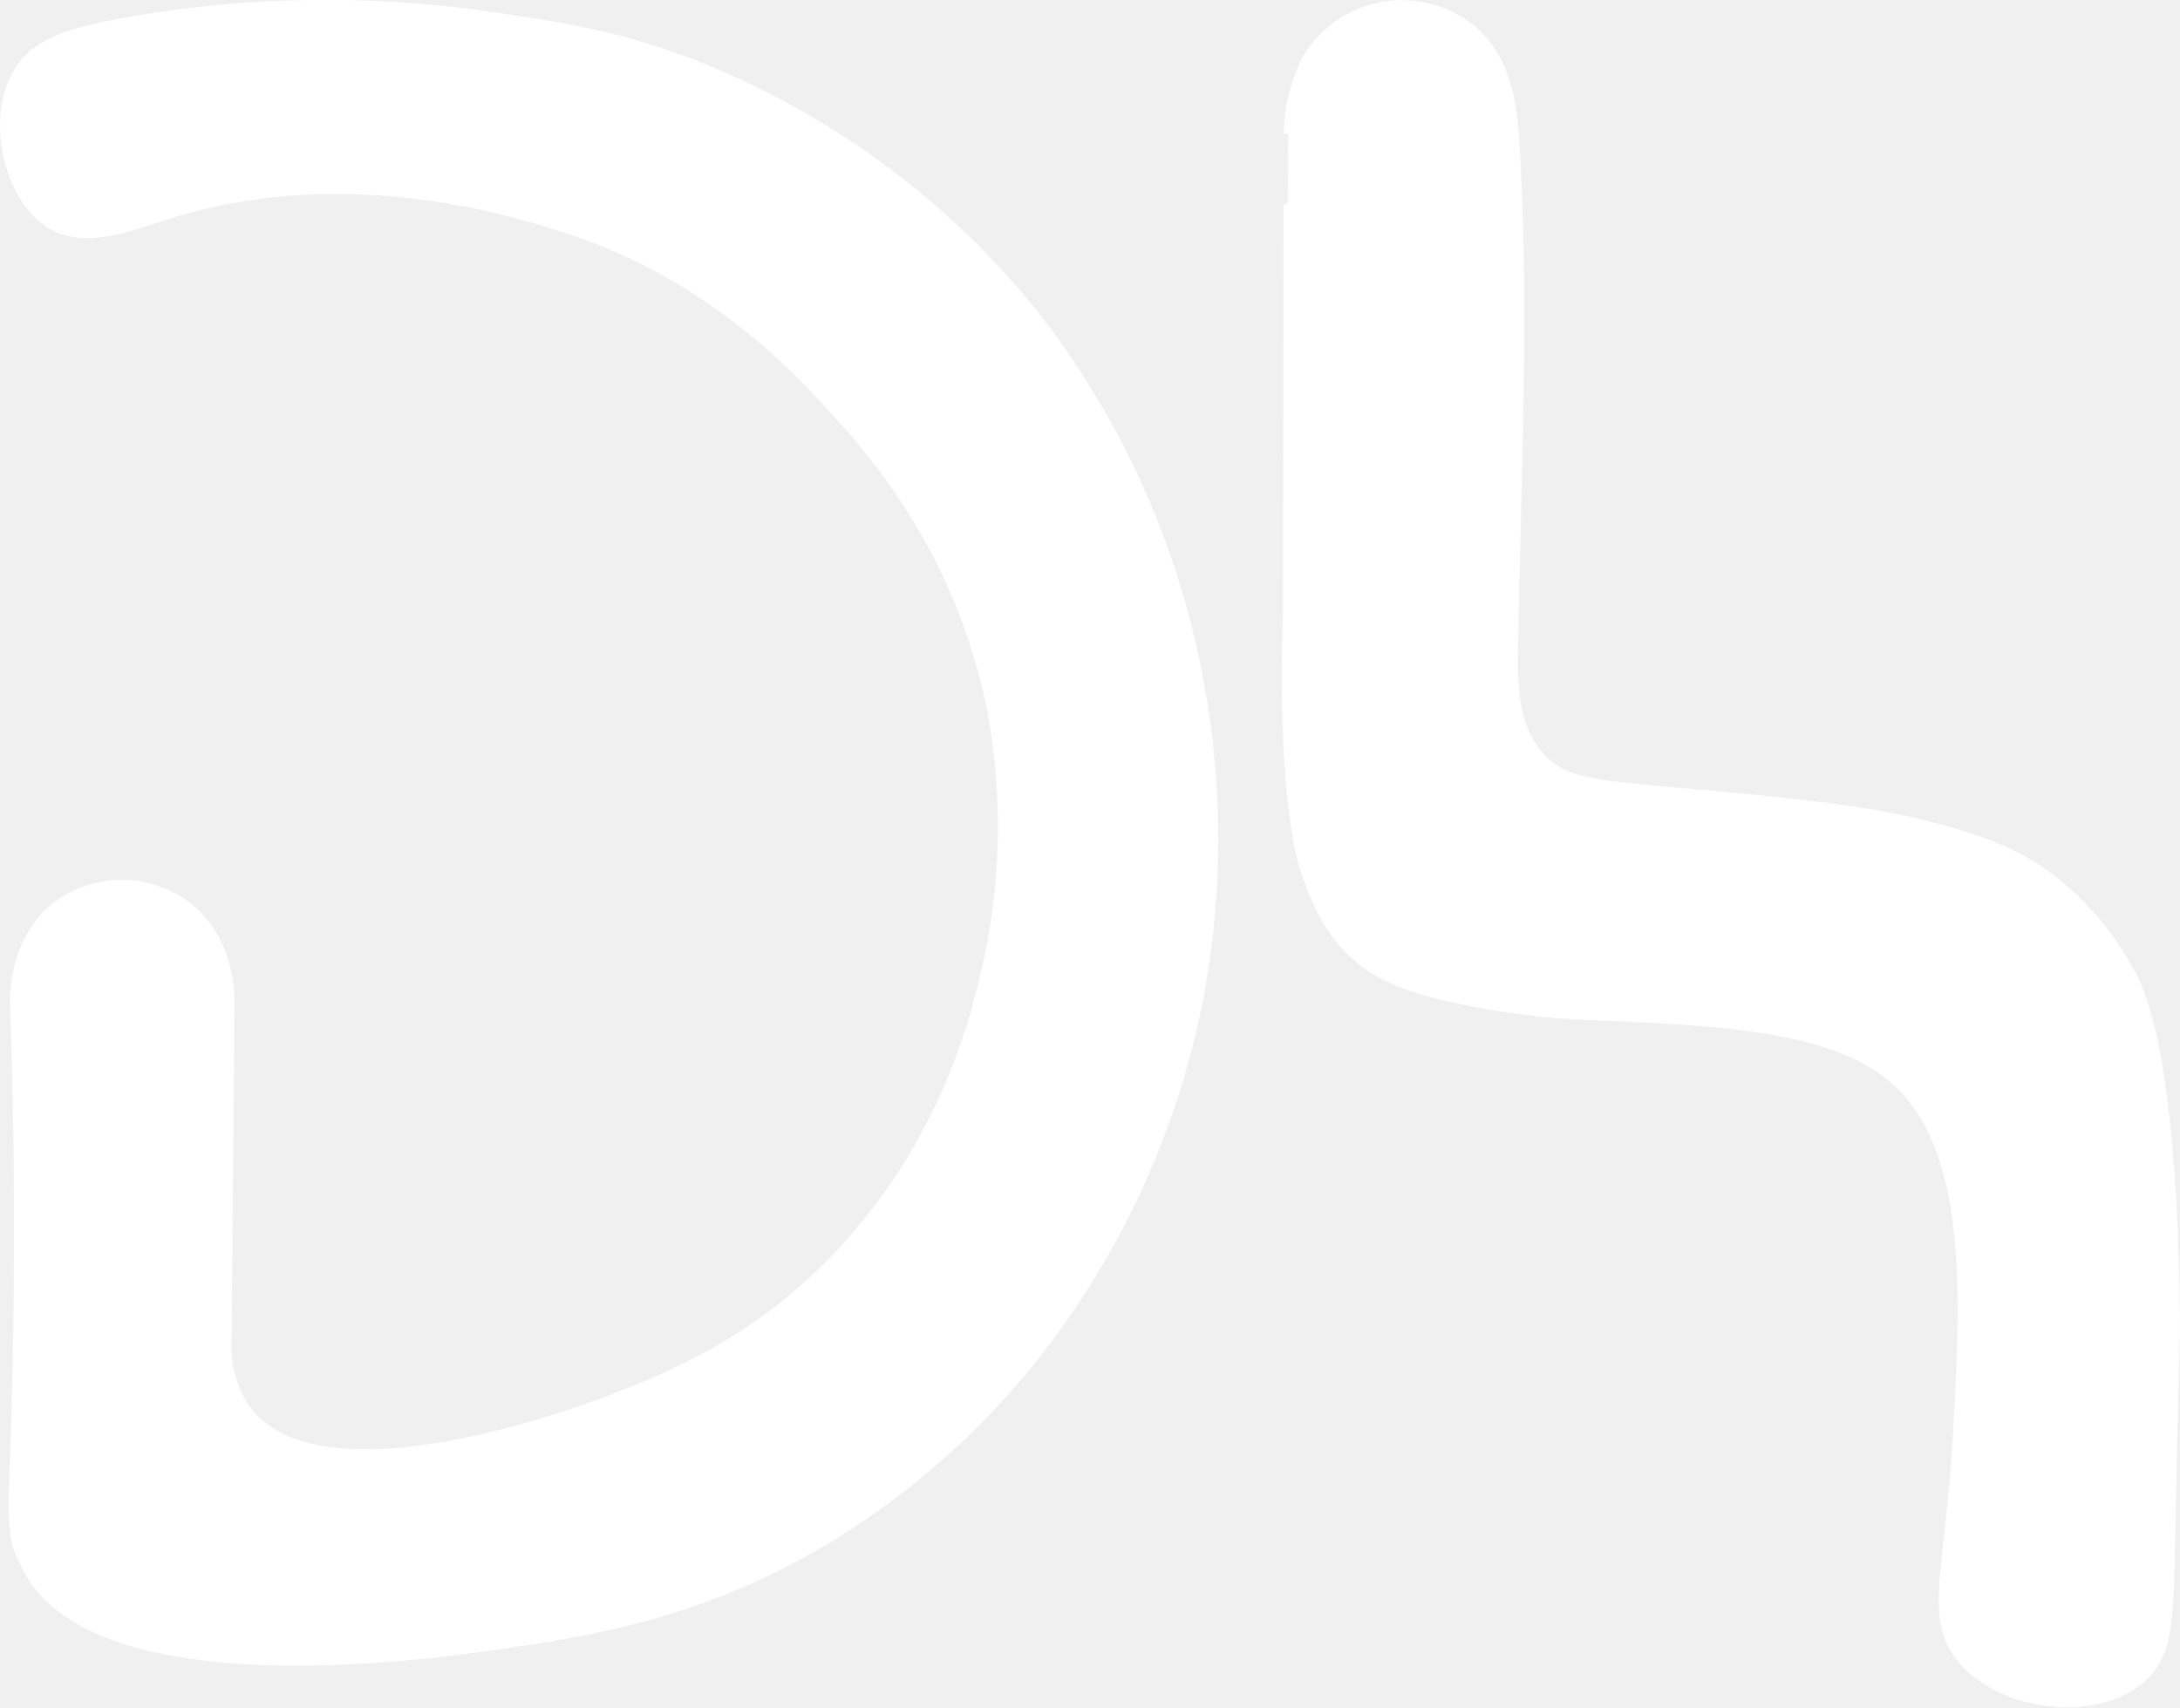
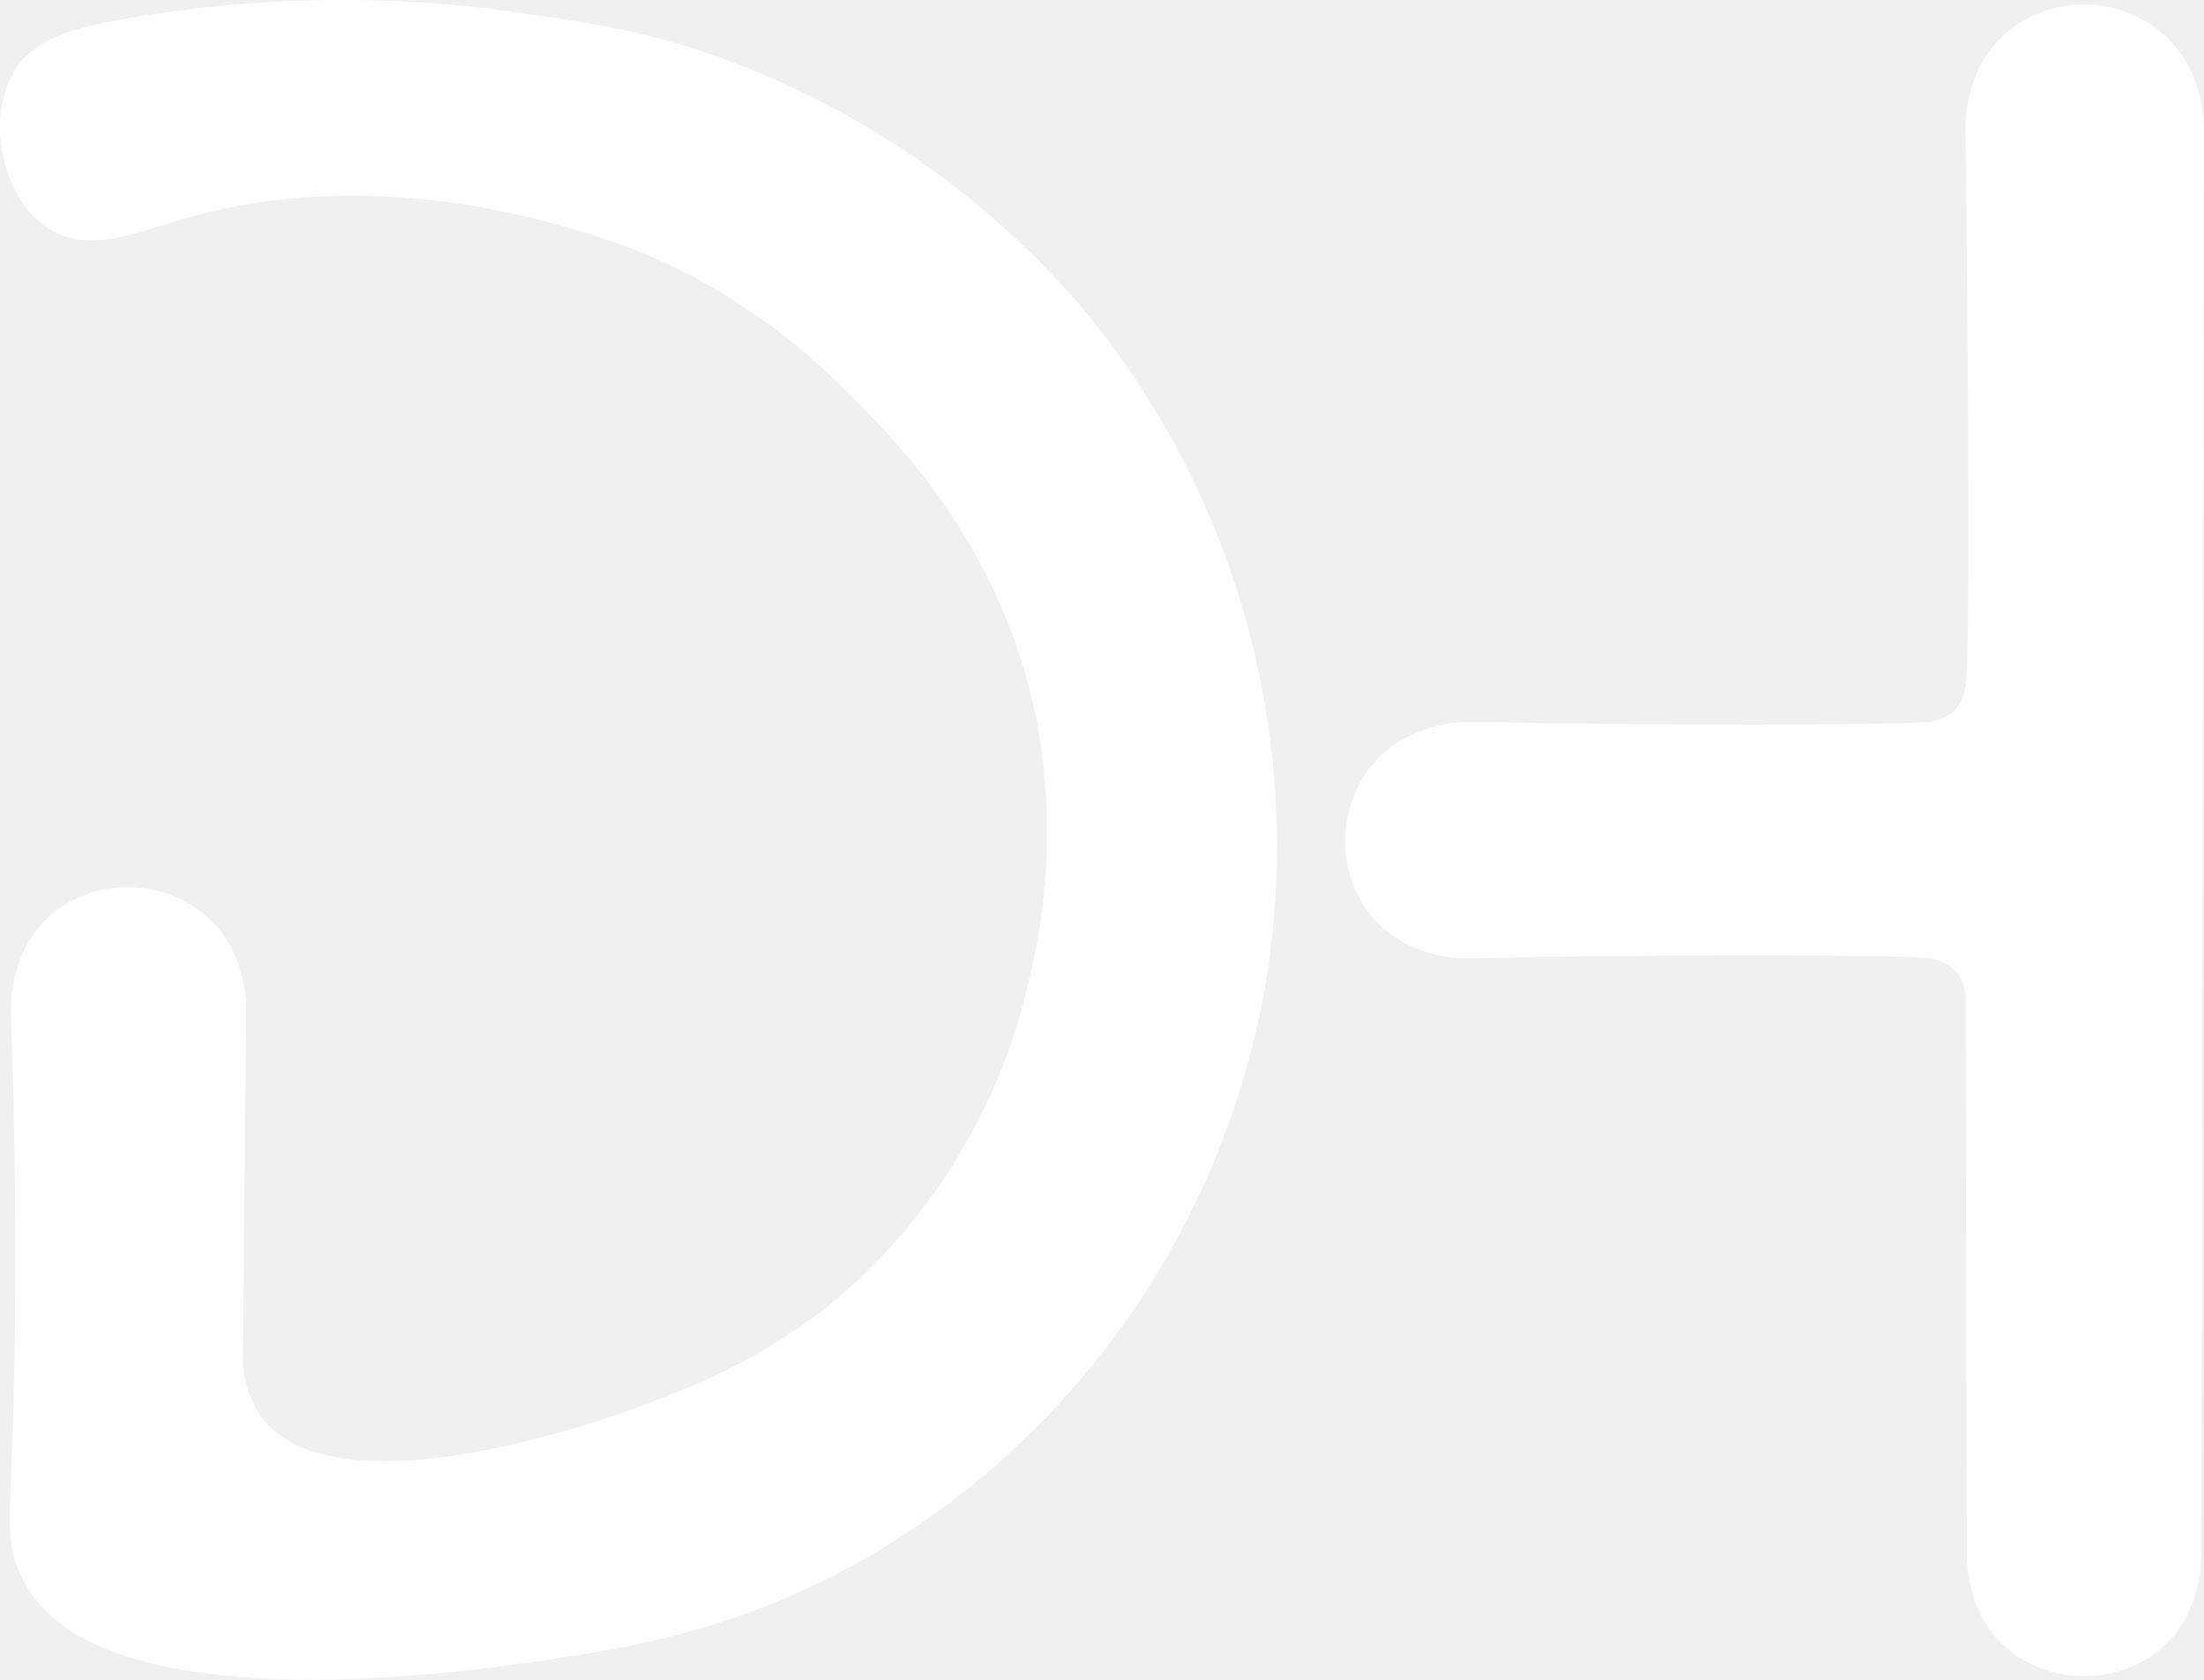
- <svg xmlns="http://www.w3.org/2000/svg" id="Layer_1" data-name="Layer 1" viewBox="0 0 233.56 182.93">
+ <svg xmlns="http://www.w3.org/2000/svg" id="Layer_1" data-name="Layer 1" viewBox="0 0 233.7 178.13">
  <defs>
-     <style>.cls-1{fill:#fff;stroke:#fff;}.cls-1,.cls-2{stroke-miterlimit:10;}.cls-2{fill:none;stroke:#000;}</style>
+     <style>.cls-1{fill:#fff;stroke:#fff;}.cls-1,.cls-2,.cls-3{stroke-miterlimit:10;}.cls-2{fill:none;}.cls-2,.cls-3{stroke:#000;}</style>
  </defs>
-   <path class="cls-1" d="M25.77,38.73A123.08,123.08,0,0,1,61,37.92c9.43,1.32,15.74,2.21,23.92,5.29a88.44,88.44,0,0,1,36.65,26.47,90.67,90.67,0,0,1,17.81,38.39,91.84,91.84,0,0,1,.76,32.56,89.38,89.38,0,0,1-18.57,41.83,84,84,0,0,1-21.12,18.59c-13.71,8.43-25.9,10.32-36.66,11.85-6.5.92-41.73,5.91-49.49-8a17.08,17.08,0,0,1-1.17-2.58c-.94-3.14-.23-7.15,0-22.83.24-14.91-.05-27.13-.34-35.34,0-.62-.22-6.66,4.35-10.39a11.62,11.62,0,0,1,14.32.06c4.54,3.72,4.41,9.67,4.39,10.33q-.16,18.5-.32,37a11.72,11.72,0,0,0,2,6.35c8.07,11.12,37.36-.28,40-1.32,5.91-2.36,14.1-5.74,22.27-13.83,12.18-12.07,15.71-26.1,16.92-31.17a68.42,68.42,0,0,0,.76-28.59C114,95.13,104.25,84.36,99.7,79.48,96,75.47,86.91,66,72.47,61.21c-5.14-1.7-23.44-7.76-42.76-1.85-4.64,1.42-9.41,3.56-13.23,1.06-4.43-2.9-6.28-11.16-3.31-16.15C15,41.25,18.21,40,25.77,38.73Z" transform="translate(-11.22 -36.54)" />
-   <path class="cls-1" d="M173.36,106c-.05,4.2,0,8.41,2.83,11.59s6.27,3.05,19.31,4.26,17.72,2,22.95,3.36c5.88,1.56,9.31,3.09,12.5,5.49a31.43,31.43,0,0,1,7.62,8.54s.6,1,1.13,2c4.39,8.64,4.54,32.3,4.58,38,0,0-.26,8.59-.52,22.2-.16,8.59-.21,12.37-3.13,14.94-4.69,4.13-14.52,3.18-19-1.83-4-4.45-1.48-9.65-.69-24,.83-14.94,1.76-31-6.86-38.43-6.68-5.75-19-6.24-34.06-6.84a80.36,80.36,0,0,1-8.29-.91c-9.76-1.55-13.37-3.45-16-6.16s-3.57-5.35-4.69-8.43c0,0-2.59-7.14-1.87-27.82,0,0,.07-51.11.09-51.11h0a18.38,18.38,0,0,1,1.81-7.68,11.65,11.65,0,0,1,2.83-3.42A11.85,11.85,0,0,1,169,39.8c3.64,3.11,4.2,8.11,4.41,10.88C174.72,67.93,173.57,90.47,173.36,106Z" transform="translate(-11.22 -36.54)" />
-   <path class="cls-2" d="M204.48,122.59" transform="translate(-11.22 -36.54)" />
+   <path class="cls-1" d="M218.31,112.15a5.21,5.21,0,0,1-1.34,3.17,5.13,5.13,0,0,1-3.15,1.35c-3,.36-30.25.39-48.41,0-.58,0-6.84-.14-10.58,4.9a12.26,12.26,0,0,0,.18,14.7c3.75,4.7,9.71,4.5,10.35,4.47,18.18-.42,45.48-.41,48.43,0a5.35,5.35,0,0,1,3.15,1.41,4.78,4.78,0,0,1,1.35,3.15q0,29.33.11,58.66c0,.61-.28,6.67,4.49,10.44a12.44,12.44,0,0,0,14.91,0c4.7-3.75,4.48-9.73,4.44-10.36l.3-150.31c0-.65.19-6.78-4.66-10.58a12.41,12.41,0,0,0-15.19.07c-4.64,3.76-4.46,9.69-4.43,10.37C218.64,85.55,218.67,109.11,218.31,112.15Z" transform="translate(-9.35 -39.61)" />
+   <path class="cls-2" d="M67.71,152.59" transform="translate(-9.35 -39.61)" />
+   <path class="cls-1" d="M24.43,41.8A133.44,133.44,0,0,1,61,41c9.79,1.32,16.35,2.21,24.83,5.29a91.16,91.16,0,0,1,38,26.42,88.85,88.85,0,0,1,19.29,70.8,87.47,87.47,0,0,1-19.29,41.74A86.24,86.24,0,0,1,102,203.8c-14.23,8.41-26.88,10.3-38,11.82-6.75.92-43.32,5.9-51.38-8a16.19,16.19,0,0,1-1.21-2.58c-1-3.13-.24-7.13,0-22.79C11.6,167.39,11.3,155.2,11,147c0-.62-.22-6.64,4.53-10.37a12.45,12.45,0,0,1,14.86.06c4.71,3.72,4.58,9.65,4.55,10.31l-.33,36.92a11.44,11.44,0,0,0,2.11,6.34c8.38,11.09,38.78-.29,41.48-1.32,6.14-2.36,14.64-5.73,23.12-13.81A63,63,0,0,0,118.87,144a65.79,65.79,0,0,0,.8-28.53c-3.61-17.41-13.77-28.15-18.5-33C97.29,78.47,87.9,69,72.91,64.24c-5.34-1.7-24.34-7.75-44.39-1.85-4.82,1.42-9.77,3.55-13.73,1.06-4.61-2.89-6.52-11.14-3.44-16.12C13.22,44.32,16.58,43.05,24.43,41.8Z" transform="translate(-9.35 -39.61)" />
+   <path class="cls-3" d="M240.74,22.59" transform="translate(-9.35 -39.61)" />
</svg>
